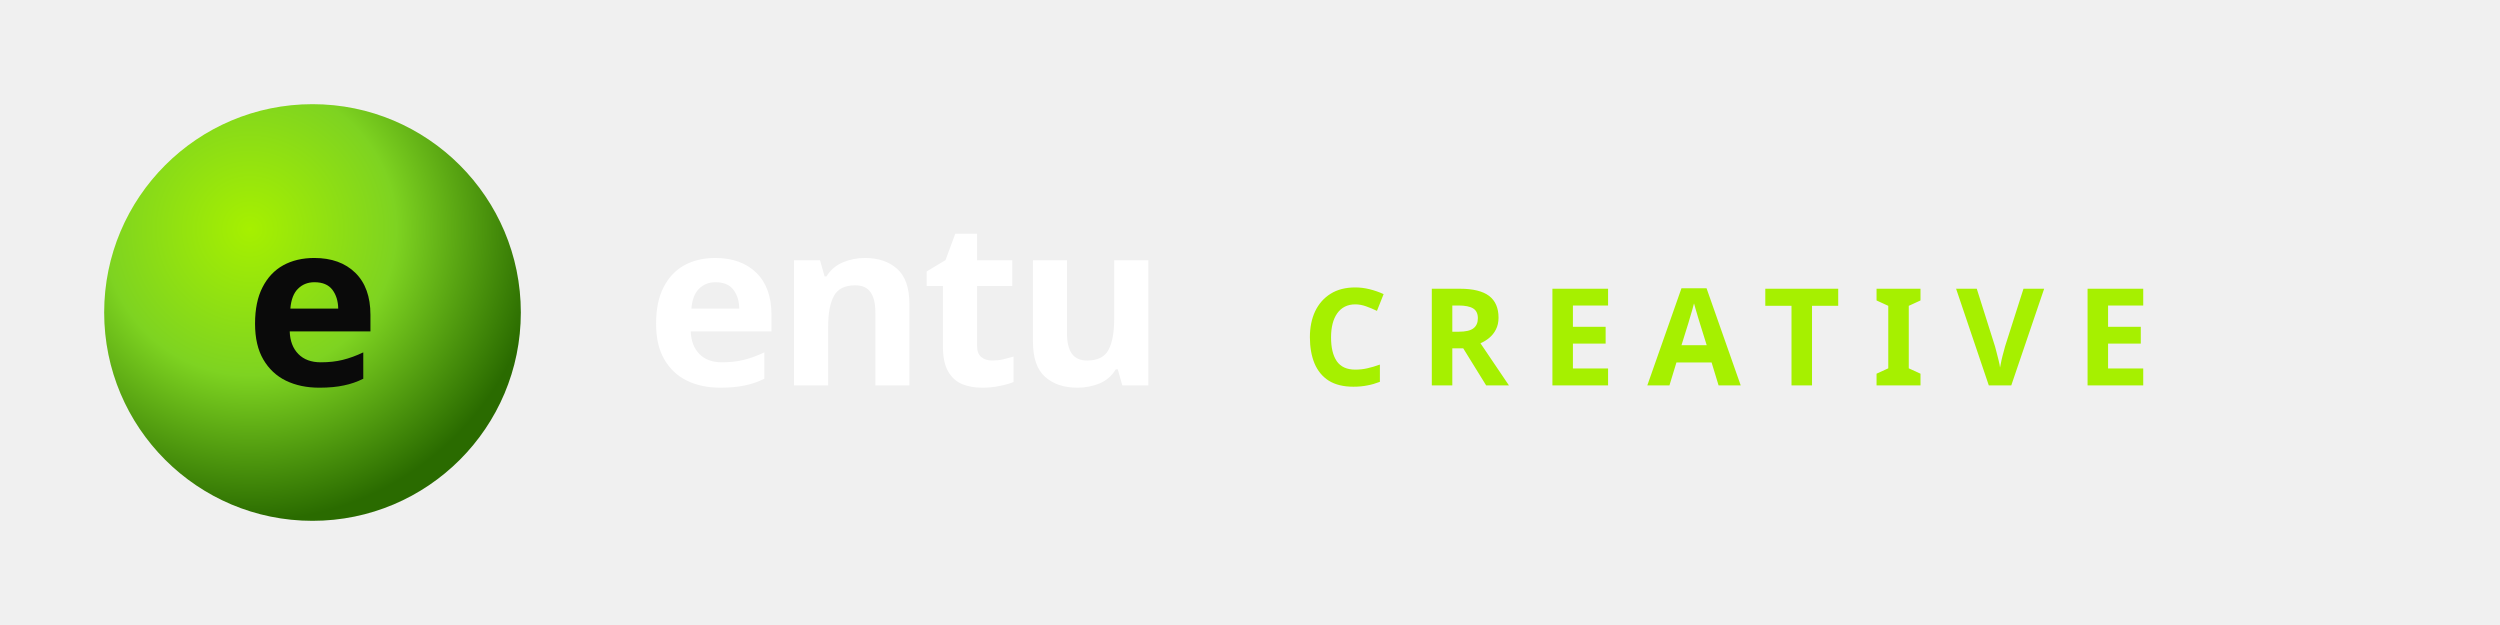
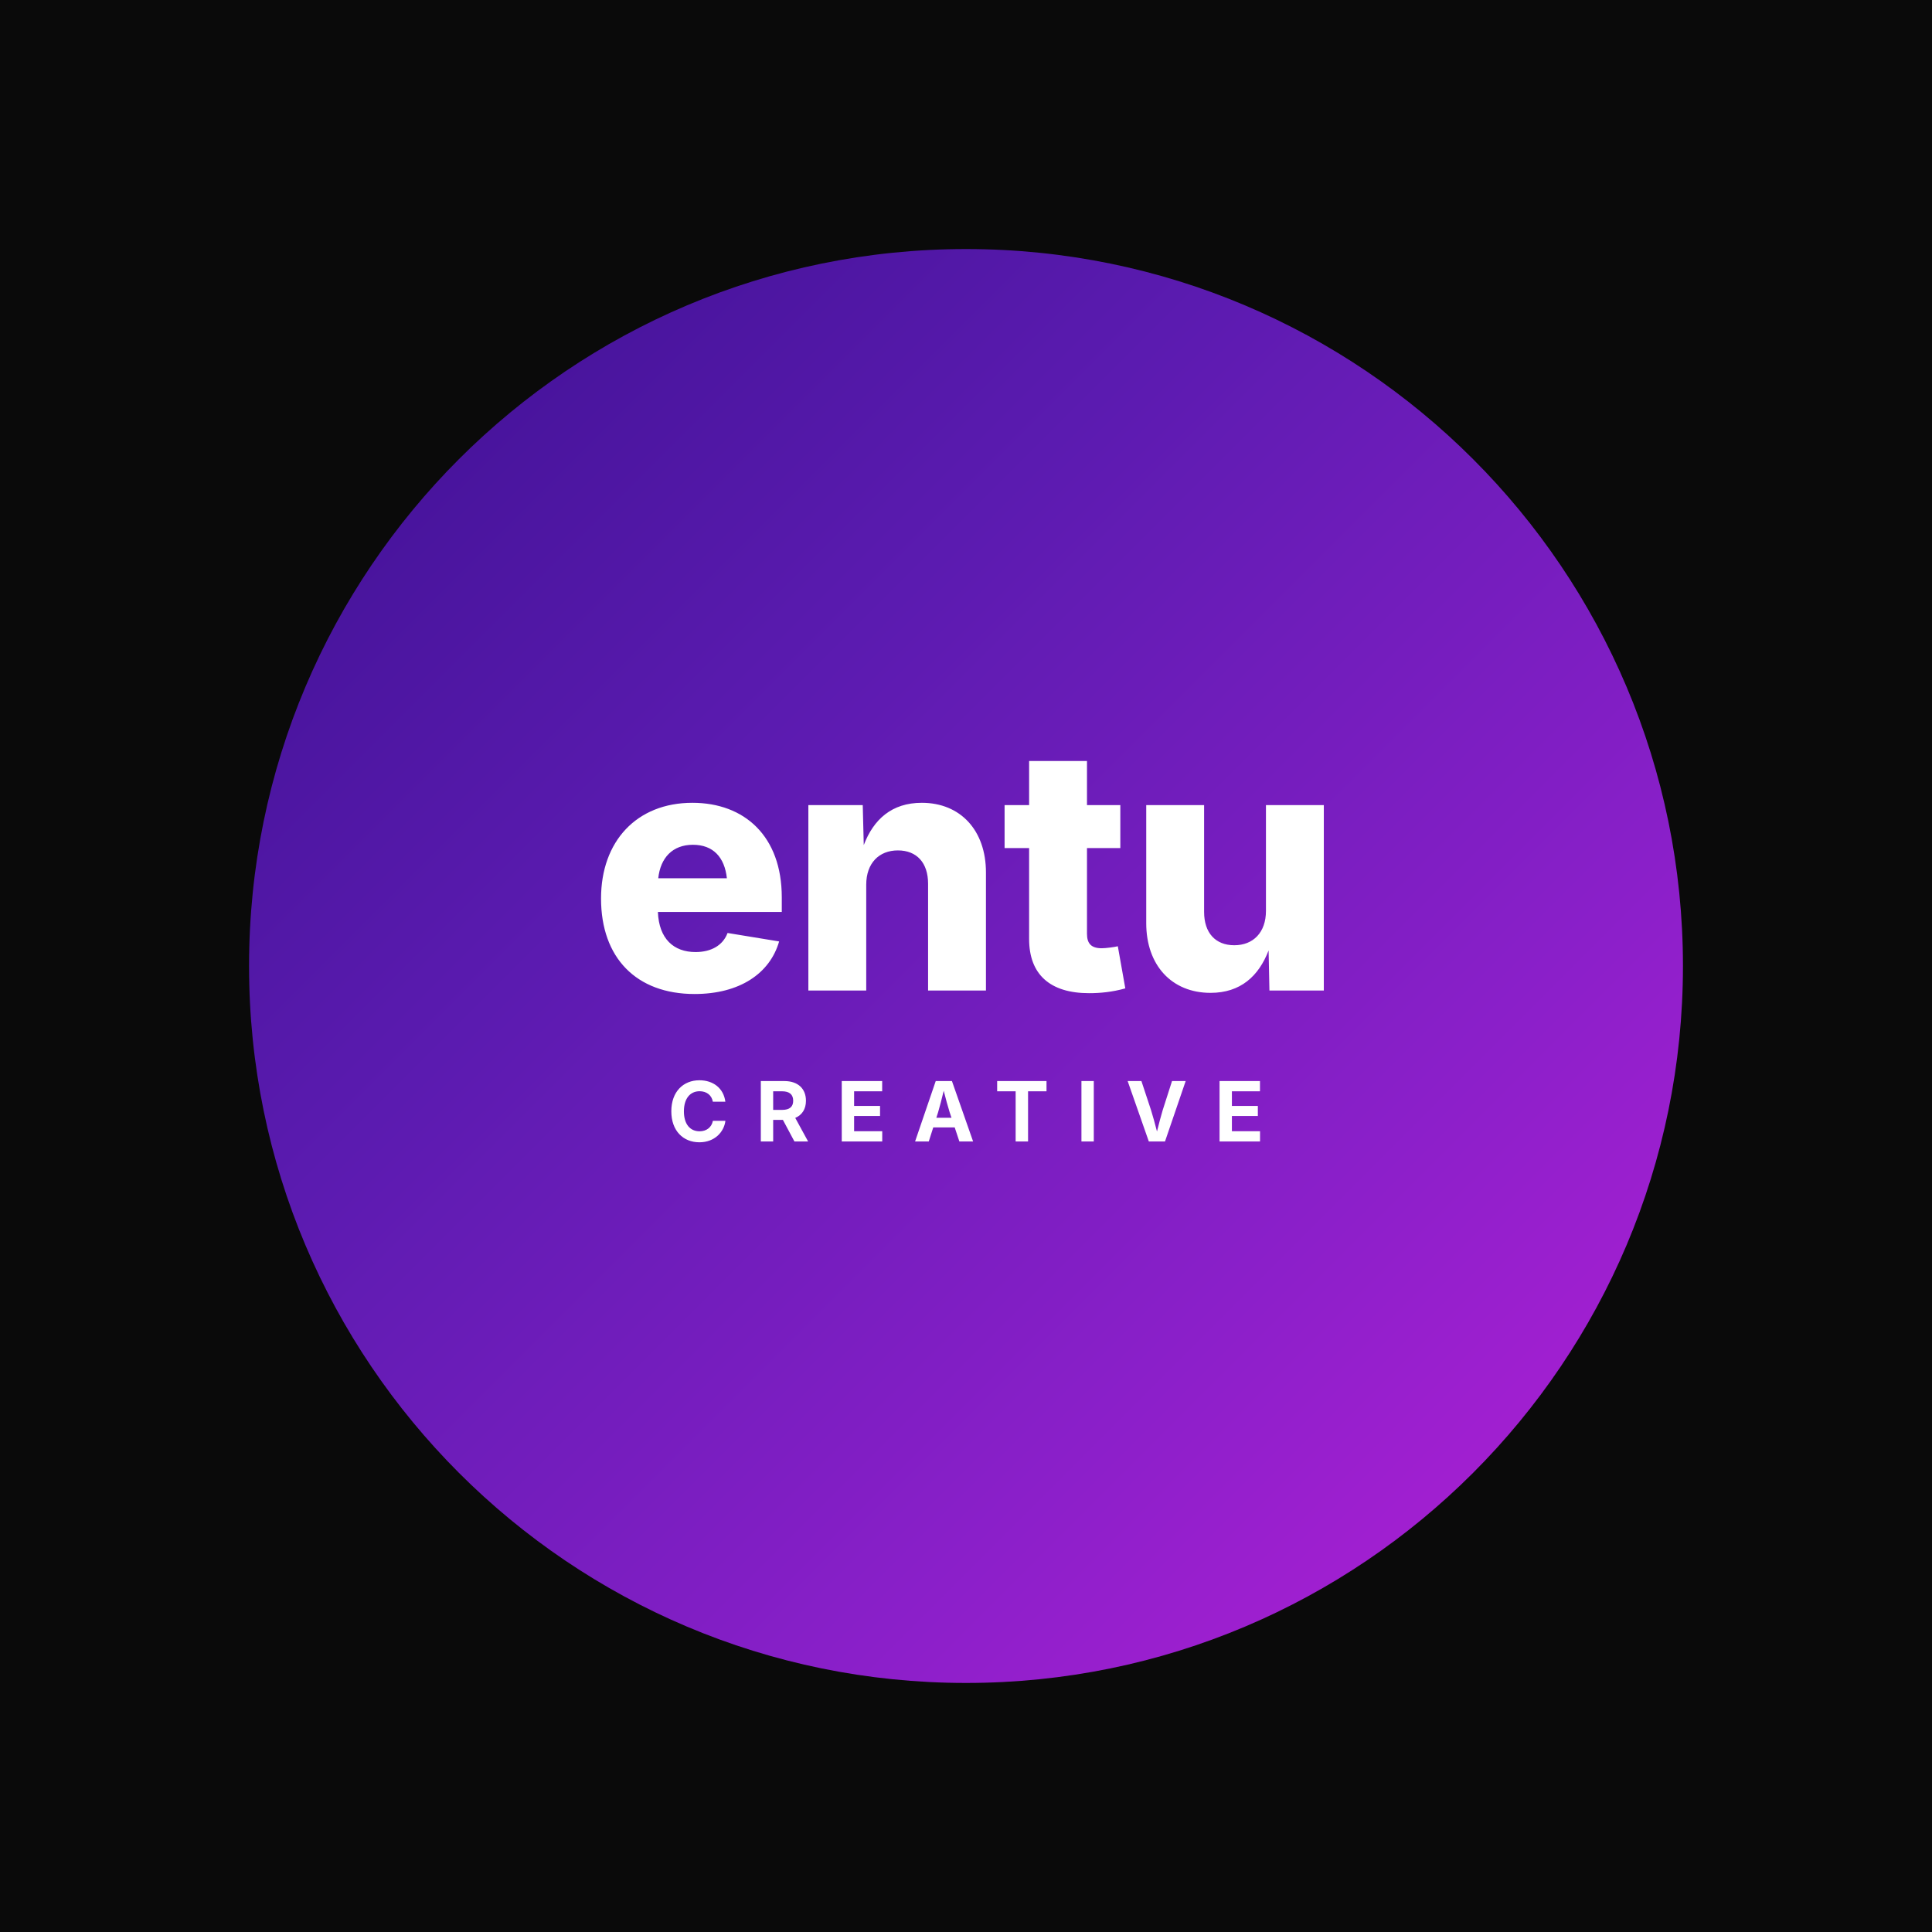
- <svg xmlns="http://www.w3.org/2000/svg" viewBox="0 0 240 60" fill="none">
+ <svg xmlns="http://www.w3.org/2000/svg" viewBox="0 0 1024 1024" width="1024" height="1024">
  <defs>
-     <radialGradient id="entu-logo-grad" cx="35%" cy="30%" r="70%">
-       <stop offset="0%" stop-color="#A6F000" />
-       <stop offset="50%" stop-color="#7ED321" />
-       <stop offset="100%" stop-color="#2A6B00" />
-     </radialGradient>
+     <linearGradient id="entuBrandGrad" x1="0%" y1="0%" x2="100%" y2="100%">
+       <stop offset="0%" stop-color="#3B0F8F" />
+       <stop offset="35%" stop-color="#5B1BB0" />
+       <stop offset="70%" stop-color="#8A1FC9" />
+       <stop offset="100%" stop-color="#B820D8" />
+     </linearGradient>
  </defs>
-   <circle cx="30" cy="30" r="20" fill="url(#entu-logo-grad)" />
-   <text x="30" y="37" text-anchor="middle" font-family="'Montserrat', system-ui, sans-serif" font-weight="900" font-size="22" fill="#0A0A0A">e</text>
-   <text x="62" y="37" fill="#FFFFFF" font-family="'Montserrat', system-ui, sans-serif" font-weight="900" font-size="22" letter-spacing="-0.5">entu</text>
-   <text x="125" y="37" fill="#A6F000" font-family="'Montserrat', system-ui, sans-serif" font-weight="700" font-size="13" letter-spacing="3">CREATIVE</text>
+   <rect width="1024" height="1024" fill="#0A0A0A" />
+   <circle cx="512" cy="512" r="380" fill="url(#entuBrandGrad)" />
+   <g fill="#FFFFFF" text-anchor="middle" font-family="'Plus Jakarta Sans', 'Montserrat', -apple-system, sans-serif">
+     <text x="512" y="525" font-size="180" font-weight="800" letter-spacing="-2">entu</text>
+     <text x="512" y="605" font-size="44" font-weight="700" letter-spacing="14">CREATIVE</text>
+   </g>
</svg>
